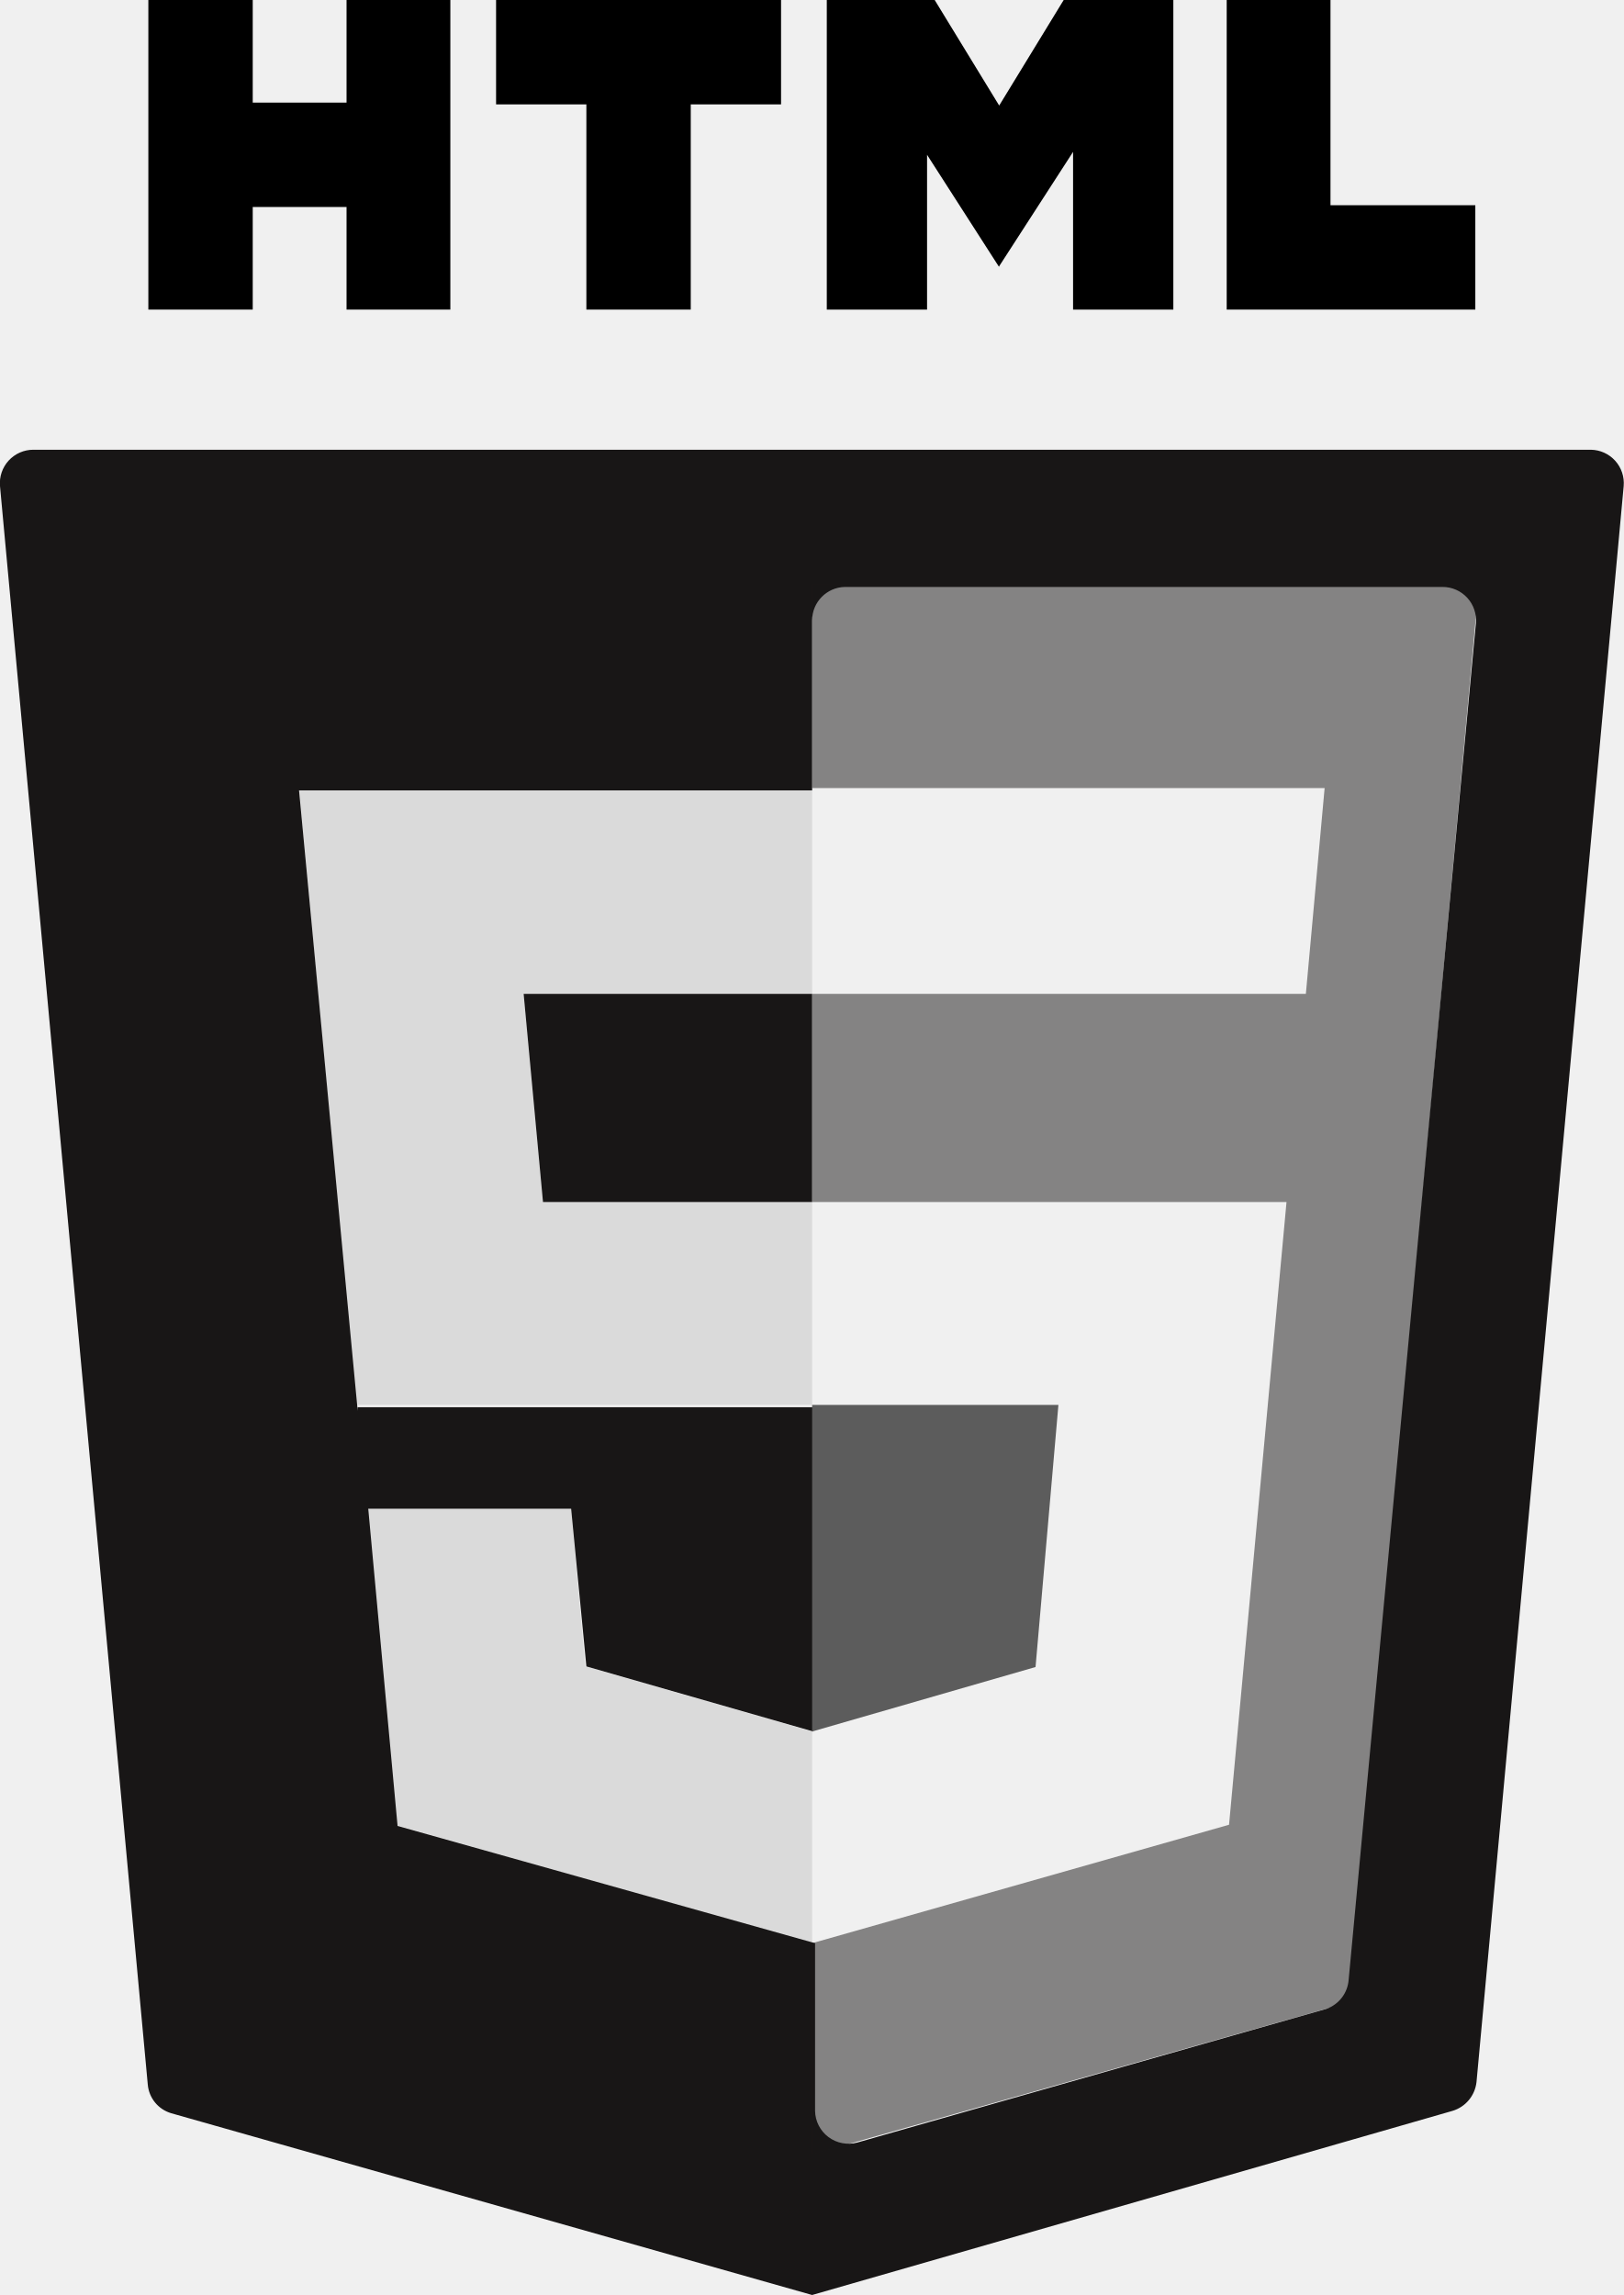
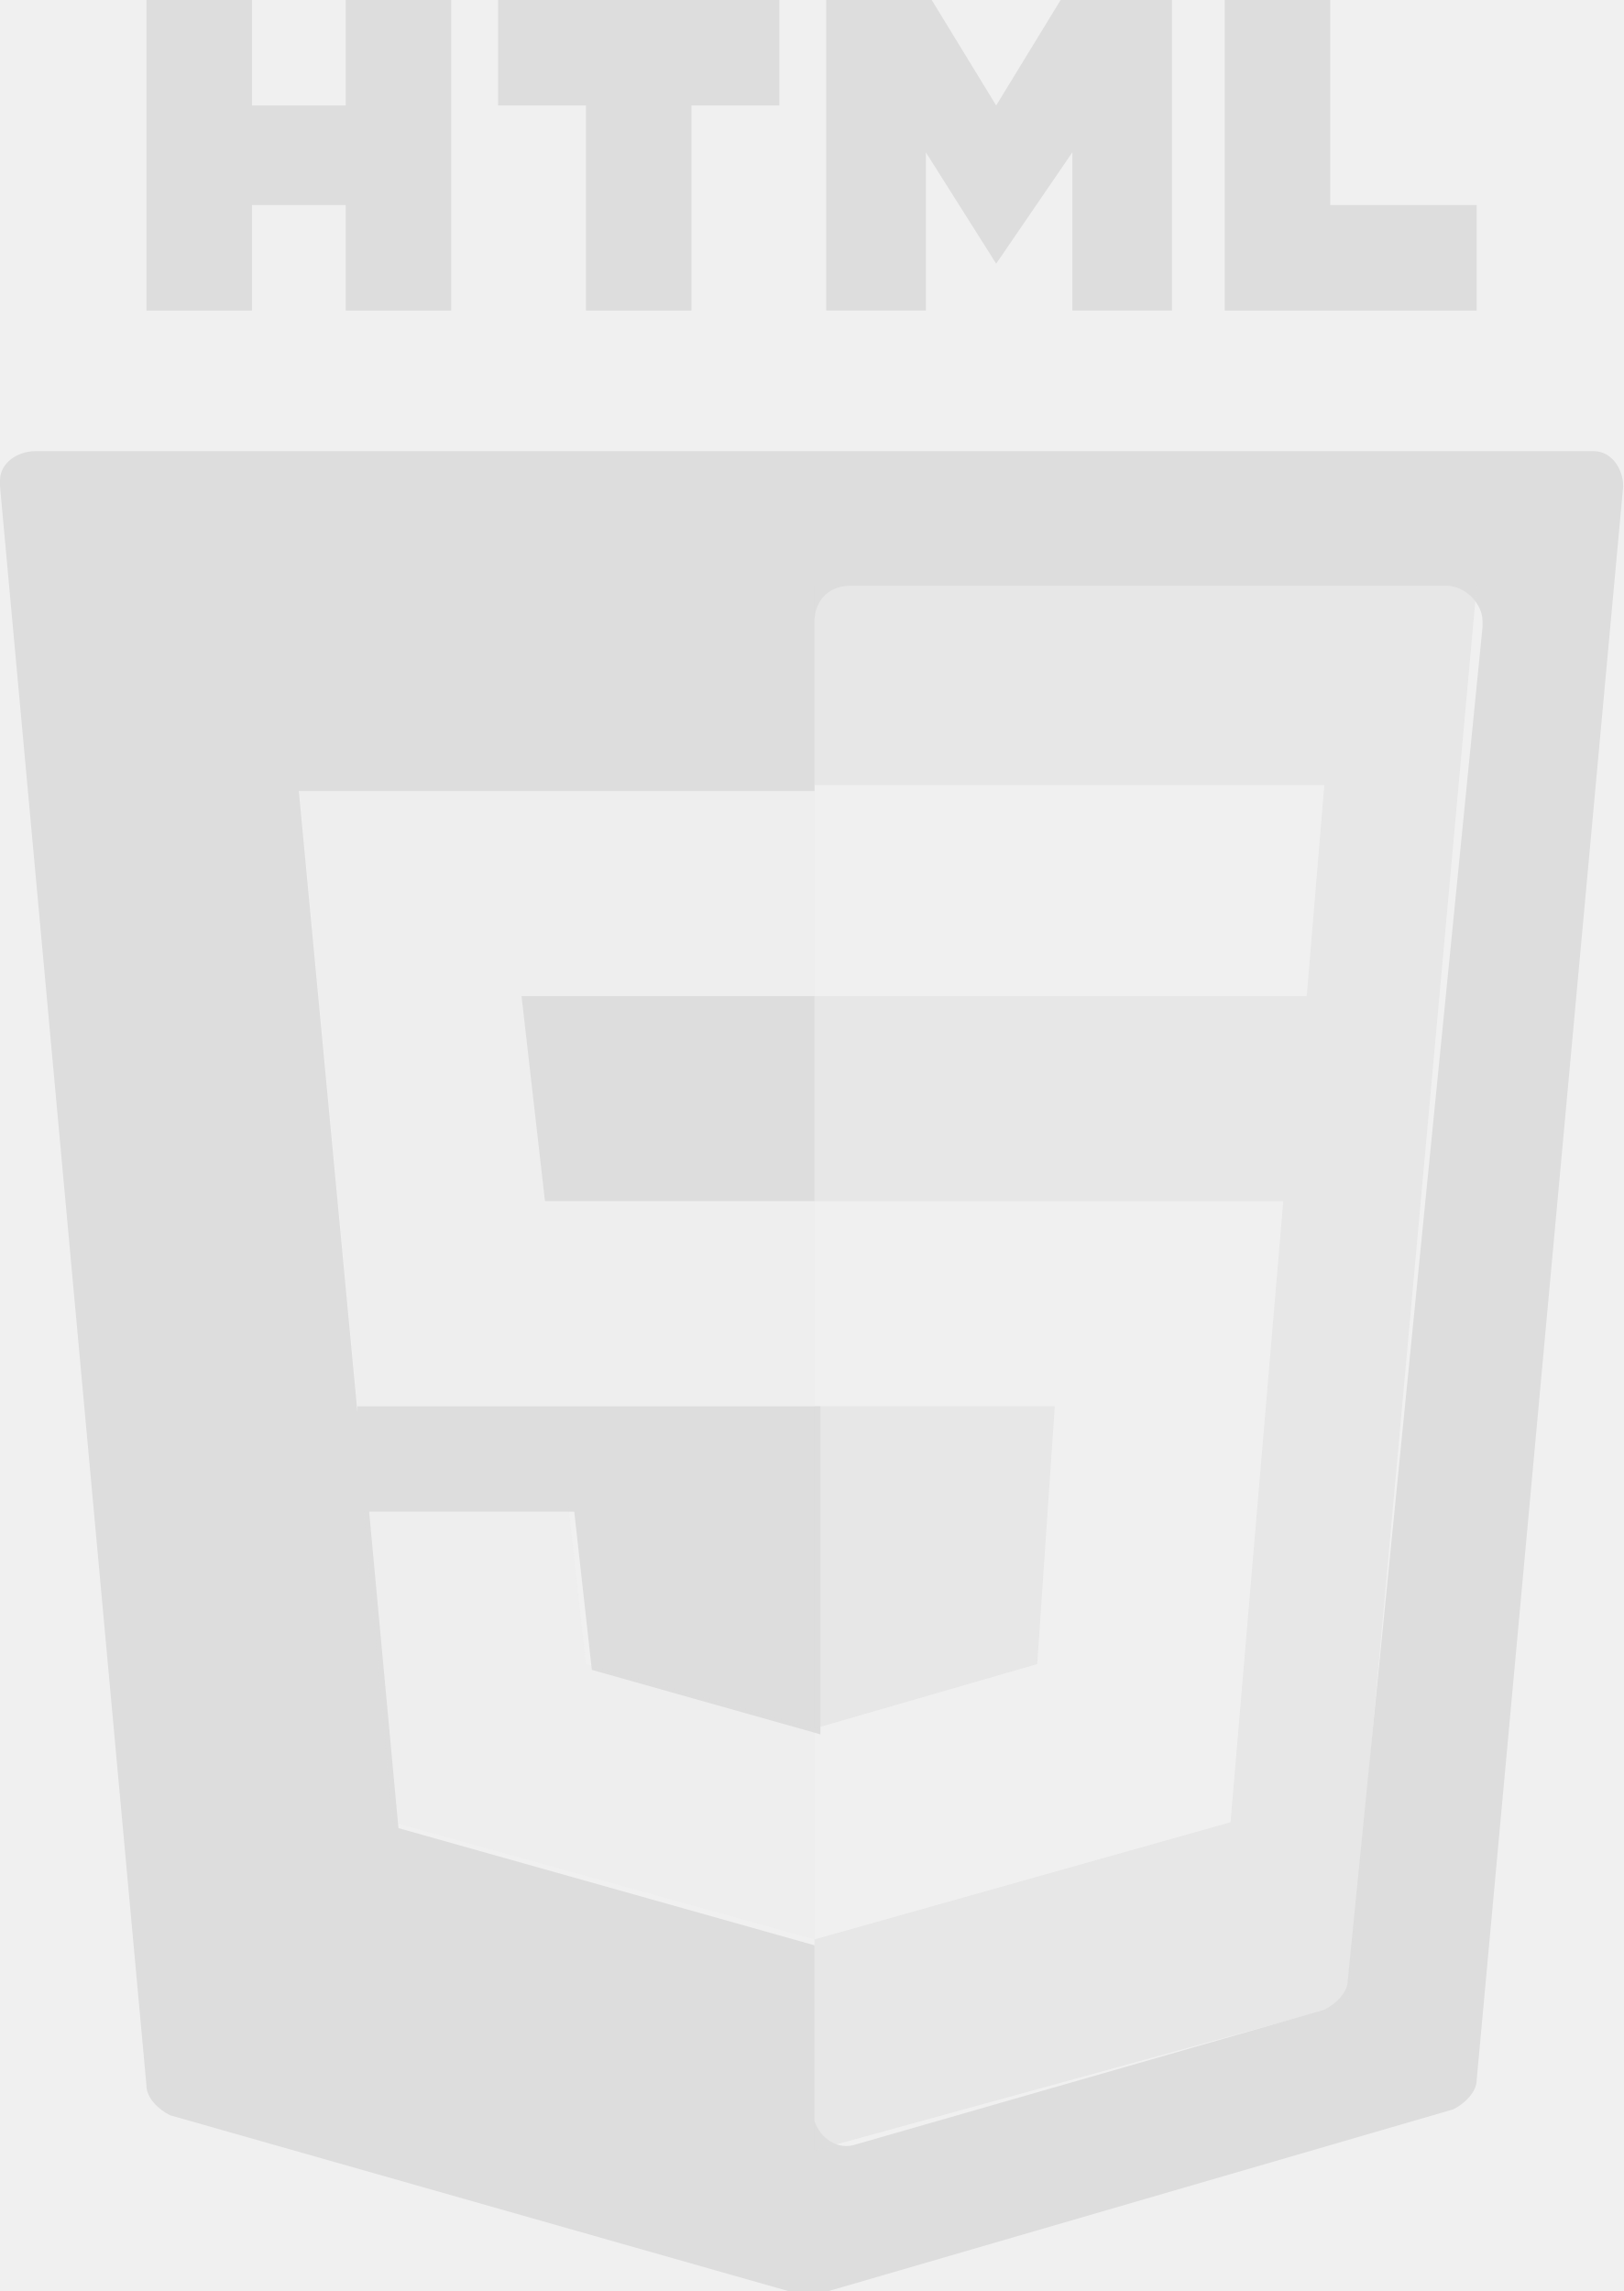
- <svg xmlns="http://www.w3.org/2000/svg" viewBox="0 0 27.69 39.14">
-   <defs>
-     <style>.cls-1,.cls-3,.cls-5{fill:#181616;}.cls-2{fill:#5c5c5c;}.cls-3{opacity:0.5;}.cls-4{fill:#fff;}.cls-5{opacity:0.1;}</style>
-   </defs>
+ <svg xmlns="http://www.w3.org/2000/svg" version="1.1" id="Layer_1" x="0px" y="0px" viewBox="0 0 27.7 39.1" style="enable-background:new 0 0 27.7 39.1;" xml:space="preserve">
+   <style type="text/css">
+ 	.st0{fill:#DDDDDD;}
+ 	.st1{opacity:0.5;fill:#DDDDDD;enable-background:new    ;}
+ 	.st2{fill:#FFFFFF;}
+ 	.st3{opacity:0.1;fill:#DDDDDD;enable-background:new    ;}
+ </style>
  <g id="html">
-     <polygon class="cls-1" points="9.26 20.5 13.85 20.5 13.85 16.95 8.93 16.95 9.26 20.5" />
-     <path class="cls-1" d="M13.85,7.67H.57A.57.57,0,0,0,0,8.29L2.52,35.55a.56.56,0,0,0,.4.49l10.93,3.1L24.77,36a.58.58,0,0,0,.41-.49L27.69,8.29a.57.57,0,0,0-.56-.62Zm8.77,26.59-8,2.28a.57.57,0,0,1-.72-.54V33.14l-7.12-2-.5-5.41H9.74L10,28.42l3.87,1.11V24H6.1l0,.06-1-10.58h8.75v-2.9a.57.57,0,0,1,.56-.57H24.6a.57.57,0,0,1,.57.62L23,33.76A.57.57,0,0,1,22.62,34.26Z" />
-     <polygon points="4.31 3.53 5.91 3.53 5.91 5.28 7.68 5.28 7.68 0 5.91 0 5.91 1.75 4.31 1.75 4.31 0 2.53 0 2.53 5.28 4.31 5.28 4.31 3.53" />
-     <polygon points="22.69 5.28 25.16 5.28 25.16 3.5 22.69 3.5 22.69 0 20.92 0 20.92 5.28 21.36 5.28 22.69 5.28" />
-     <polygon points="15.81 2.64 17.03 4.54 17.04 4.55 17.04 4.54 18.3 2.59 18.3 5.28 20.01 5.28 20.01 0 19.89 0 18.3 0 18.14 0 17.04 1.8 15.94 0 15.81 0 14.18 0 14.1 0 14.1 5.28 15.81 5.28 15.81 2.64" />
-     <polygon points="10 5.28 11.78 5.28 11.78 1.78 13.32 1.78 13.32 0 8.46 0 8.46 1.78 10 1.78 10 5.28" />
-     <polygon class="cls-2" points="18.05 23.96 13.85 23.96 13.85 29.53 17.66 28.43 18.05 23.96" />
-     <polygon class="cls-3" points="13.85 9.97 13.85 13.44 22.59 13.44 22.27 16.95 13.85 16.95 13.85 20.5 21.94 20.5 20.96 31.12 13.85 33.14 13.85 36.74 23 34.15 25.22 9.97 13.85 9.97" />
-     <polygon class="cls-4" points="6.73 31.12 13.85 33.14 13.85 33.14 6.73 31.12" />
-     <polygon class="cls-5" points="13.85 29.53 9.98 28.42 9.74 25.71 6.23 25.71 6.73 31.12 13.85 33.14 13.85 29.53" />
-     <polygon class="cls-5" points="9.26 20.5 8.93 16.95 13.85 16.95 13.85 13.44 5.1 13.44 6.08 24.02 6.1 23.96 13.85 23.96 13.85 20.5 9.26 20.5" />
+     <polygon class="st0" points="9.3,20.5 13.9,20.5 13.9,17 8.9,17  " />
+     <path class="st0" d="M13.9,7.7H0.6C0.3,7.7,0,7.9,0,8.2c0,0,0,0,0,0.1l2.5,27.3c0,0.2,0.2,0.4,0.4,0.5l10.9,3.1L24.8,36   c0.2-0.1,0.4-0.3,0.4-0.5l2.5-27.2c0-0.3-0.2-0.6-0.5-0.6c0,0,0,0,0,0H13.9z M22.6,34.3l-8,2.3c-0.3,0.1-0.6-0.1-0.7-0.4   c0,0,0-0.1,0-0.1v-2.9l-7.1-2l-0.5-5.4h3.5l0.3,2.7l3.9,1.1V24H6.1v0.1l-1-10.6h8.8v-2.9c0-0.3,0.2-0.6,0.6-0.6h10.2   c0.3,0,0.6,0.3,0.6,0.6c0,0,0,0,0,0.1L23,33.8C23,34,22.8,34.2,22.6,34.3z" />
+     <polygon class="st0" points="4.3,3.5 5.9,3.5 5.9,5.3 7.7,5.3 7.7,0 5.9,0 5.9,1.8 4.3,1.8 4.3,0 2.5,0 2.5,5.3 4.3,5.3  " />
+     <polygon class="st0" points="22.7,5.3 25.2,5.3 25.2,3.5 22.7,3.5 22.7,0 20.9,0 20.9,5.3 21.4,5.3  " />
+     <polygon class="st0" points="15.8,2.6 17,4.5 17,4.6 17,4.5 18.3,2.6 18.3,5.3 20,5.3 20,0 19.9,0 18.3,0 18.1,0 17,1.8 15.9,0    15.8,0 14.2,0 14.1,0 14.1,5.3 15.8,5.3  " />
+     <polygon class="st0" points="10,5.3 11.8,5.3 11.8,1.8 13.3,1.8 13.3,0 8.5,0 8.5,1.8 10,1.8  " />
+     <polygon class="st1" points="18,24 13.9,24 13.9,29.5 17.7,28.4  " />
+     <polygon class="st1" points="13.9,10 13.9,13.4 22.6,13.4 22.3,17 13.9,17 13.9,20.5 21.9,20.5 21,31.1 13.9,33.1 13.9,36.7    23,34.2 25.2,10  " />
+     <polygon class="st2" points="6.7,31.1 13.9,33.1 13.9,33.1  " />
+     <polygon class="st3" points="13.9,29.5 10,28.4 9.7,25.7 6.2,25.7 6.7,31.1 13.9,33.1  " />
+     <polygon class="st3" points="9.3,20.5 8.9,17 13.9,17 13.9,13.4 5.1,13.4 6.1,24 6.1,24 13.9,24 13.9,20.5  " />
  </g>
</svg>
